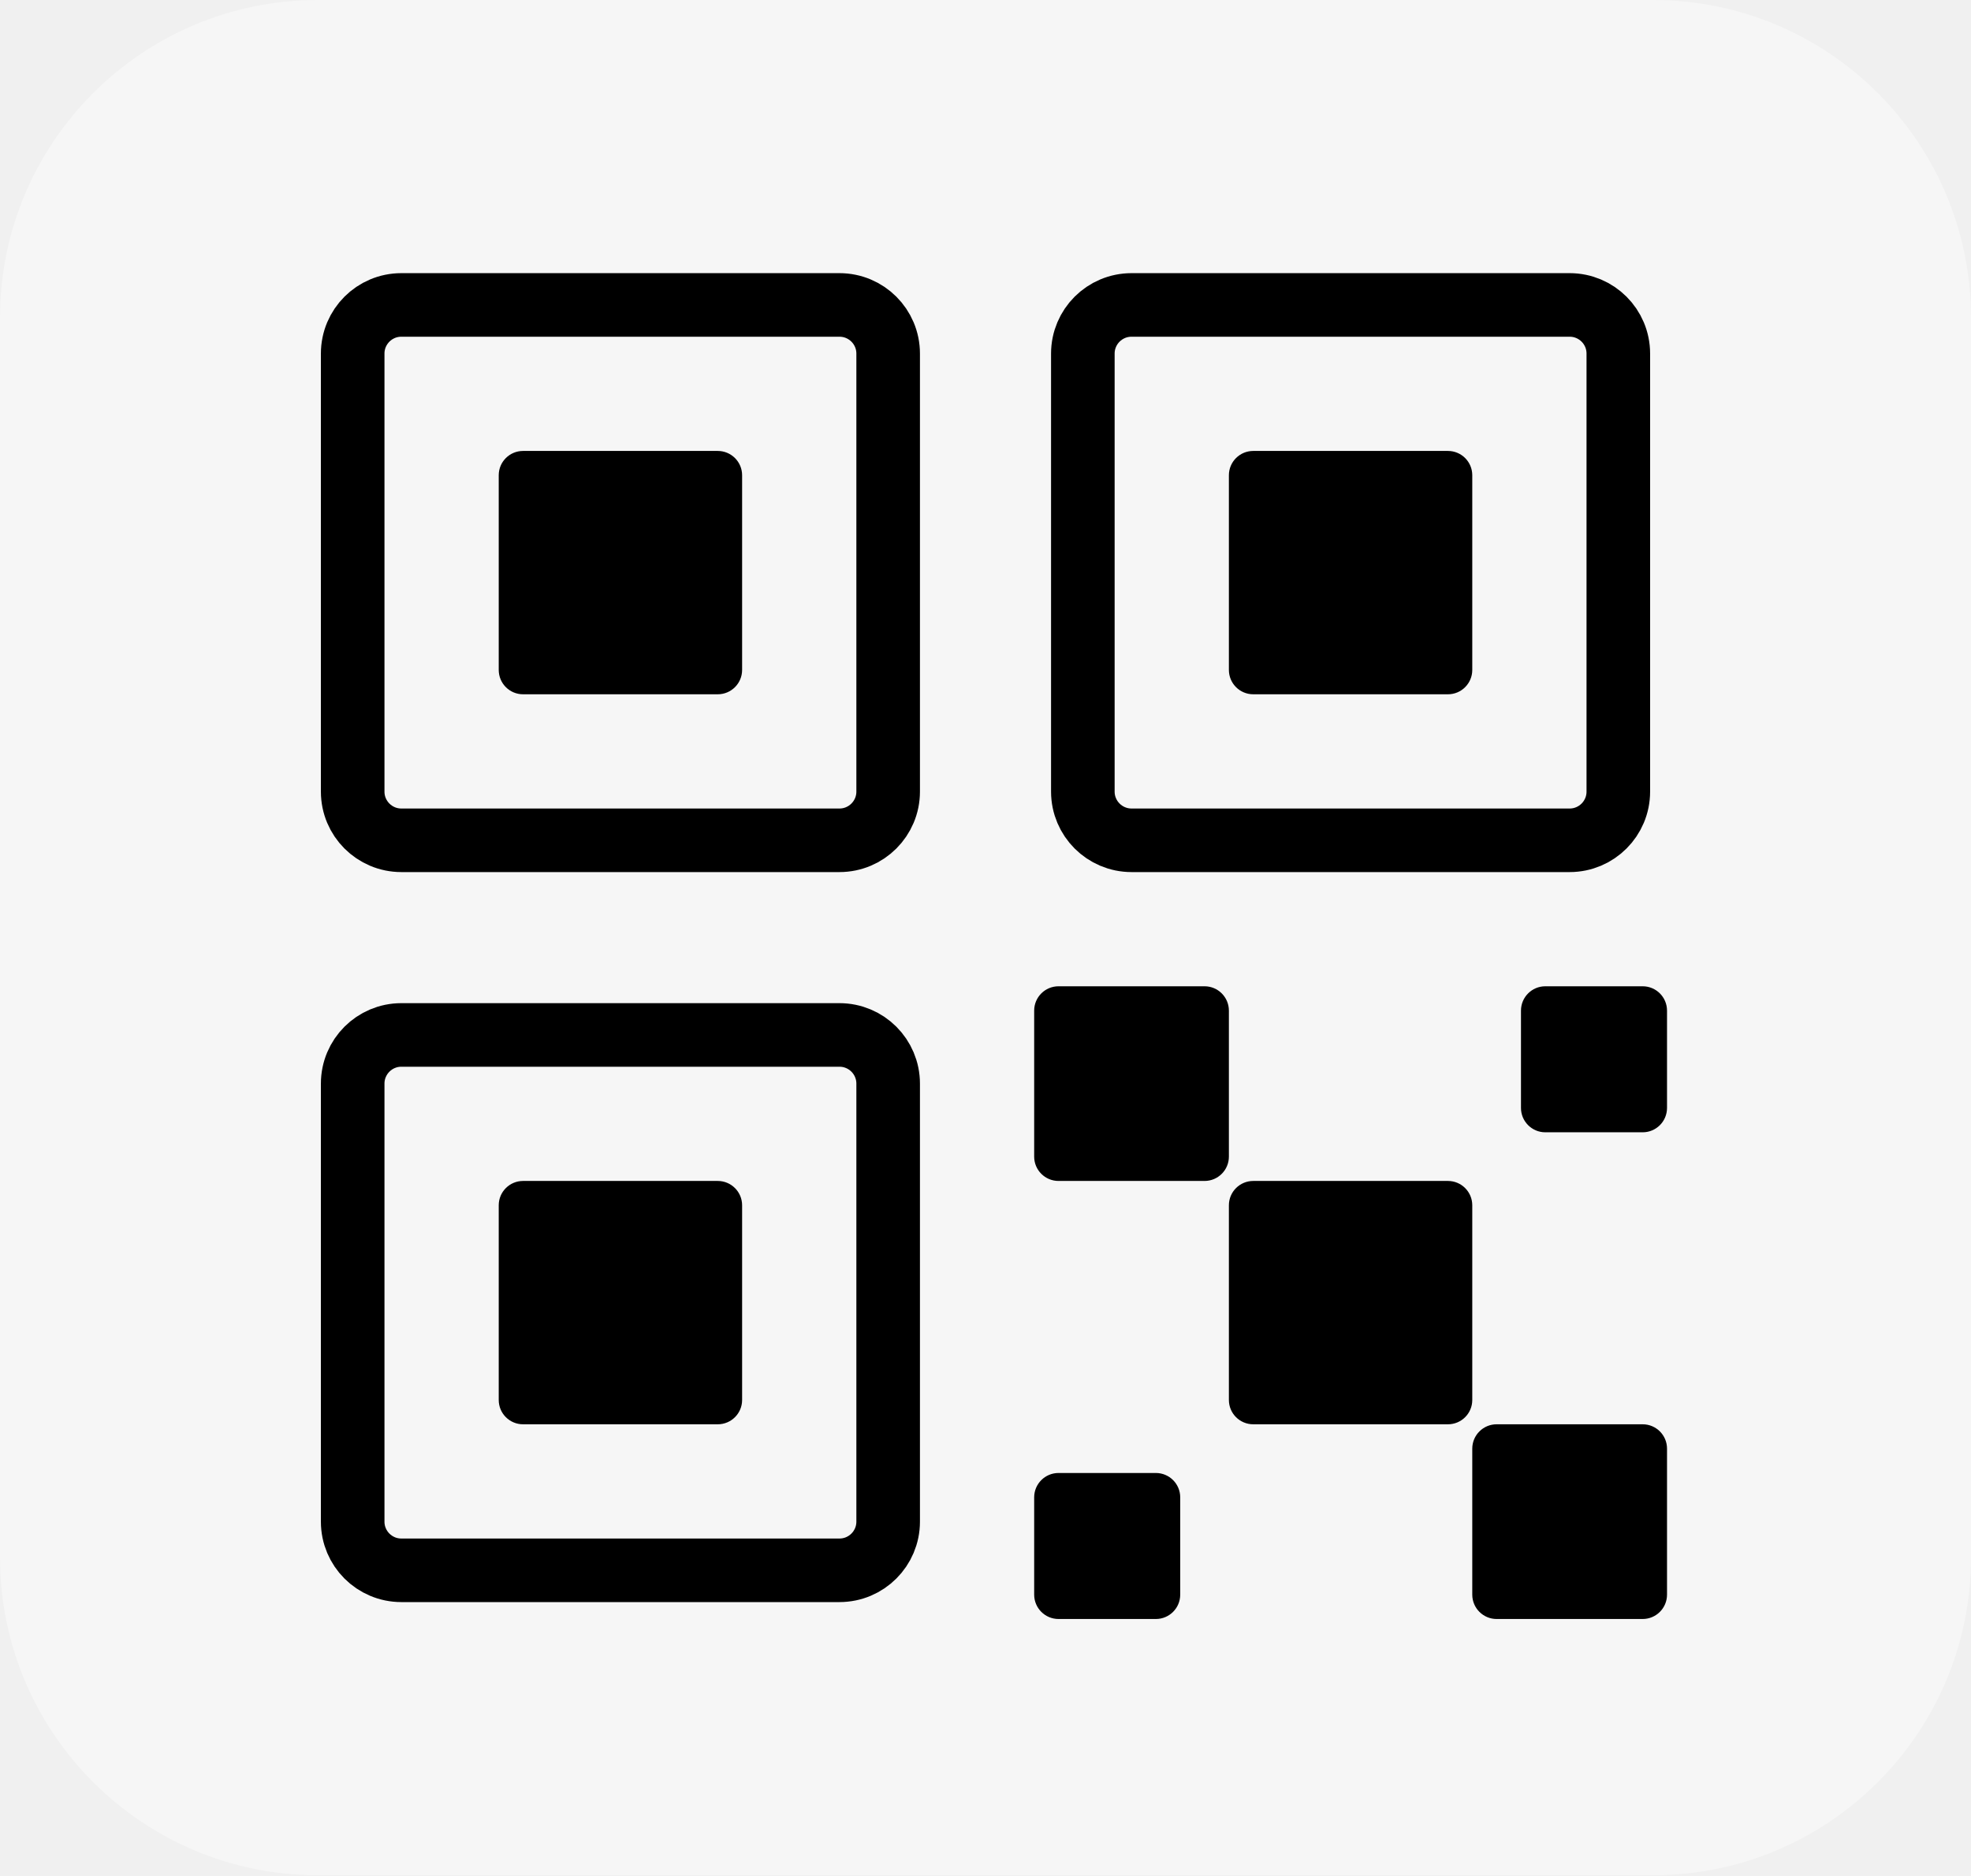
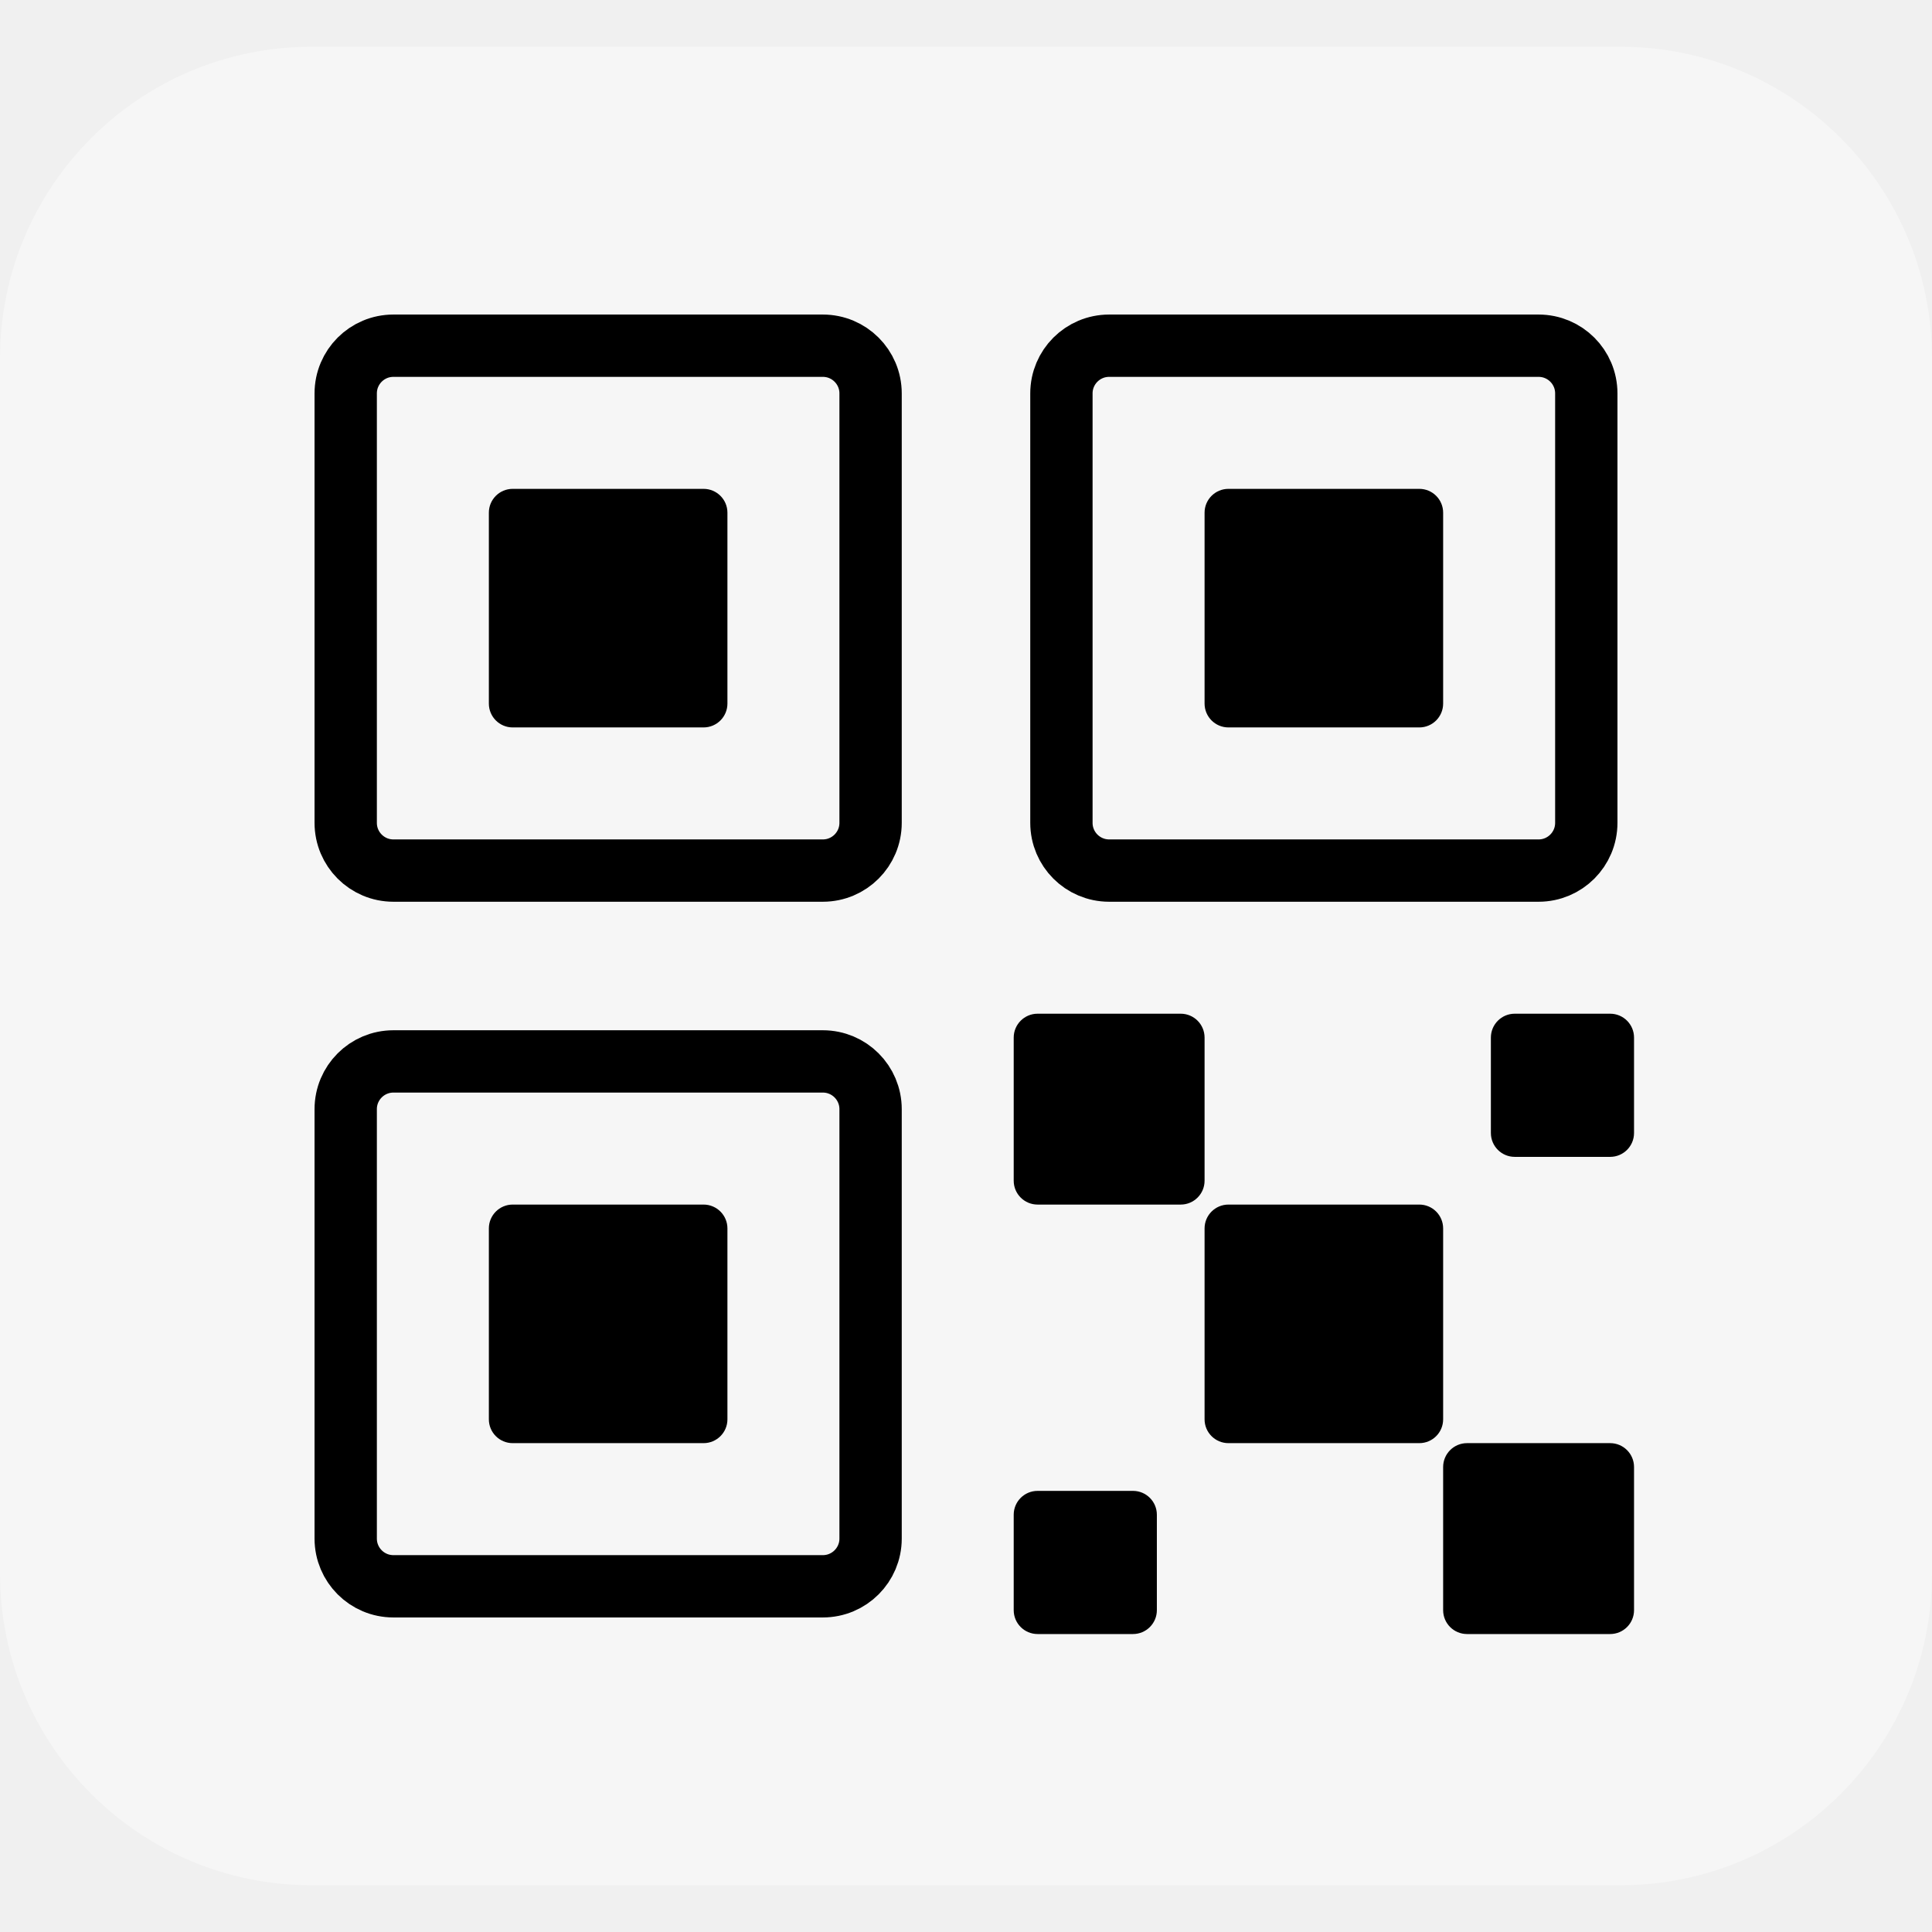
- <svg xmlns="http://www.w3.org/2000/svg" width="62" height="59" viewBox="0 0 62 59" fill="none">
+ <svg xmlns="http://www.w3.org/2000/svg" width="50" height="50" viewBox="0 0 62 59" fill="none">
  <rect width="62" height="59" rx="10" fill="white" fill-opacity="0.38" />
  <path d="M45.547 37.156H39.422C38.999 37.156 38.656 37.499 38.656 37.922V44.047C38.656 44.47 38.999 44.812 39.422 44.812H45.547C45.97 44.812 46.312 44.47 46.312 44.047V37.922C46.312 37.499 45.97 37.156 45.547 37.156Z" fill="black" />
  <path d="M37.891 31.031H33.297C32.874 31.031 32.531 31.374 32.531 31.797V36.391C32.531 36.813 32.874 37.156 33.297 37.156H37.891C38.313 37.156 38.656 36.813 38.656 36.391V31.797C38.656 31.374 38.313 31.031 37.891 31.031Z" fill="black" />
  <path d="M51.672 44.812H47.078C46.655 44.812 46.312 45.155 46.312 45.578V50.172C46.312 50.595 46.655 50.938 47.078 50.938H51.672C52.095 50.938 52.438 50.595 52.438 50.172V45.578C52.438 45.155 52.095 44.812 51.672 44.812Z" fill="black" />
  <path d="M51.672 31.031H48.609C48.187 31.031 47.844 31.374 47.844 31.797V34.859C47.844 35.282 48.187 35.625 48.609 35.625H51.672C52.095 35.625 52.438 35.282 52.438 34.859V31.797C52.438 31.374 52.095 31.031 51.672 31.031Z" fill="black" />
  <path d="M36.359 46.344H33.297C32.874 46.344 32.531 46.687 32.531 47.109V50.172C32.531 50.595 32.874 50.938 33.297 50.938H36.359C36.782 50.938 37.125 50.595 37.125 50.172V47.109C37.125 46.687 36.782 46.344 36.359 46.344Z" fill="black" />
  <path d="M45.547 14.188H39.422C38.999 14.188 38.656 14.53 38.656 14.953V21.078C38.656 21.501 38.999 21.844 39.422 21.844H45.547C45.97 21.844 46.312 21.501 46.312 21.078V14.953C46.312 14.53 45.97 14.188 45.547 14.188Z" fill="black" />
  <path d="M49.375 9.594H35.594C34.748 9.594 34.062 10.279 34.062 11.125V24.906C34.062 25.752 34.748 26.438 35.594 26.438H49.375C50.221 26.438 50.906 25.752 50.906 24.906V11.125C50.906 10.279 50.221 9.594 49.375 9.594Z" stroke="black" stroke-width="2" stroke-linecap="round" stroke-linejoin="round" />
  <path d="M22.578 14.188H16.453C16.03 14.188 15.688 14.53 15.688 14.953V21.078C15.688 21.501 16.03 21.844 16.453 21.844H22.578C23.001 21.844 23.344 21.501 23.344 21.078V14.953C23.344 14.53 23.001 14.188 22.578 14.188Z" fill="black" />
  <path d="M26.406 9.594H12.625C11.779 9.594 11.094 10.279 11.094 11.125V24.906C11.094 25.752 11.779 26.438 12.625 26.438H26.406C27.252 26.438 27.938 25.752 27.938 24.906V11.125C27.938 10.279 27.252 9.594 26.406 9.594Z" stroke="black" stroke-width="2" stroke-linecap="round" stroke-linejoin="round" />
  <path d="M22.578 37.156H16.453C16.03 37.156 15.688 37.499 15.688 37.922V44.047C15.688 44.47 16.03 44.812 16.453 44.812H22.578C23.001 44.812 23.344 44.47 23.344 44.047V37.922C23.344 37.499 23.001 37.156 22.578 37.156Z" fill="black" />
  <path d="M26.406 32.562H12.625C11.779 32.562 11.094 33.248 11.094 34.094V47.875C11.094 48.721 11.779 49.406 12.625 49.406H26.406C27.252 49.406 27.938 48.721 27.938 47.875V34.094C27.938 33.248 27.252 32.562 26.406 32.562Z" stroke="black" stroke-width="2" stroke-linecap="round" stroke-linejoin="round" />
</svg>
